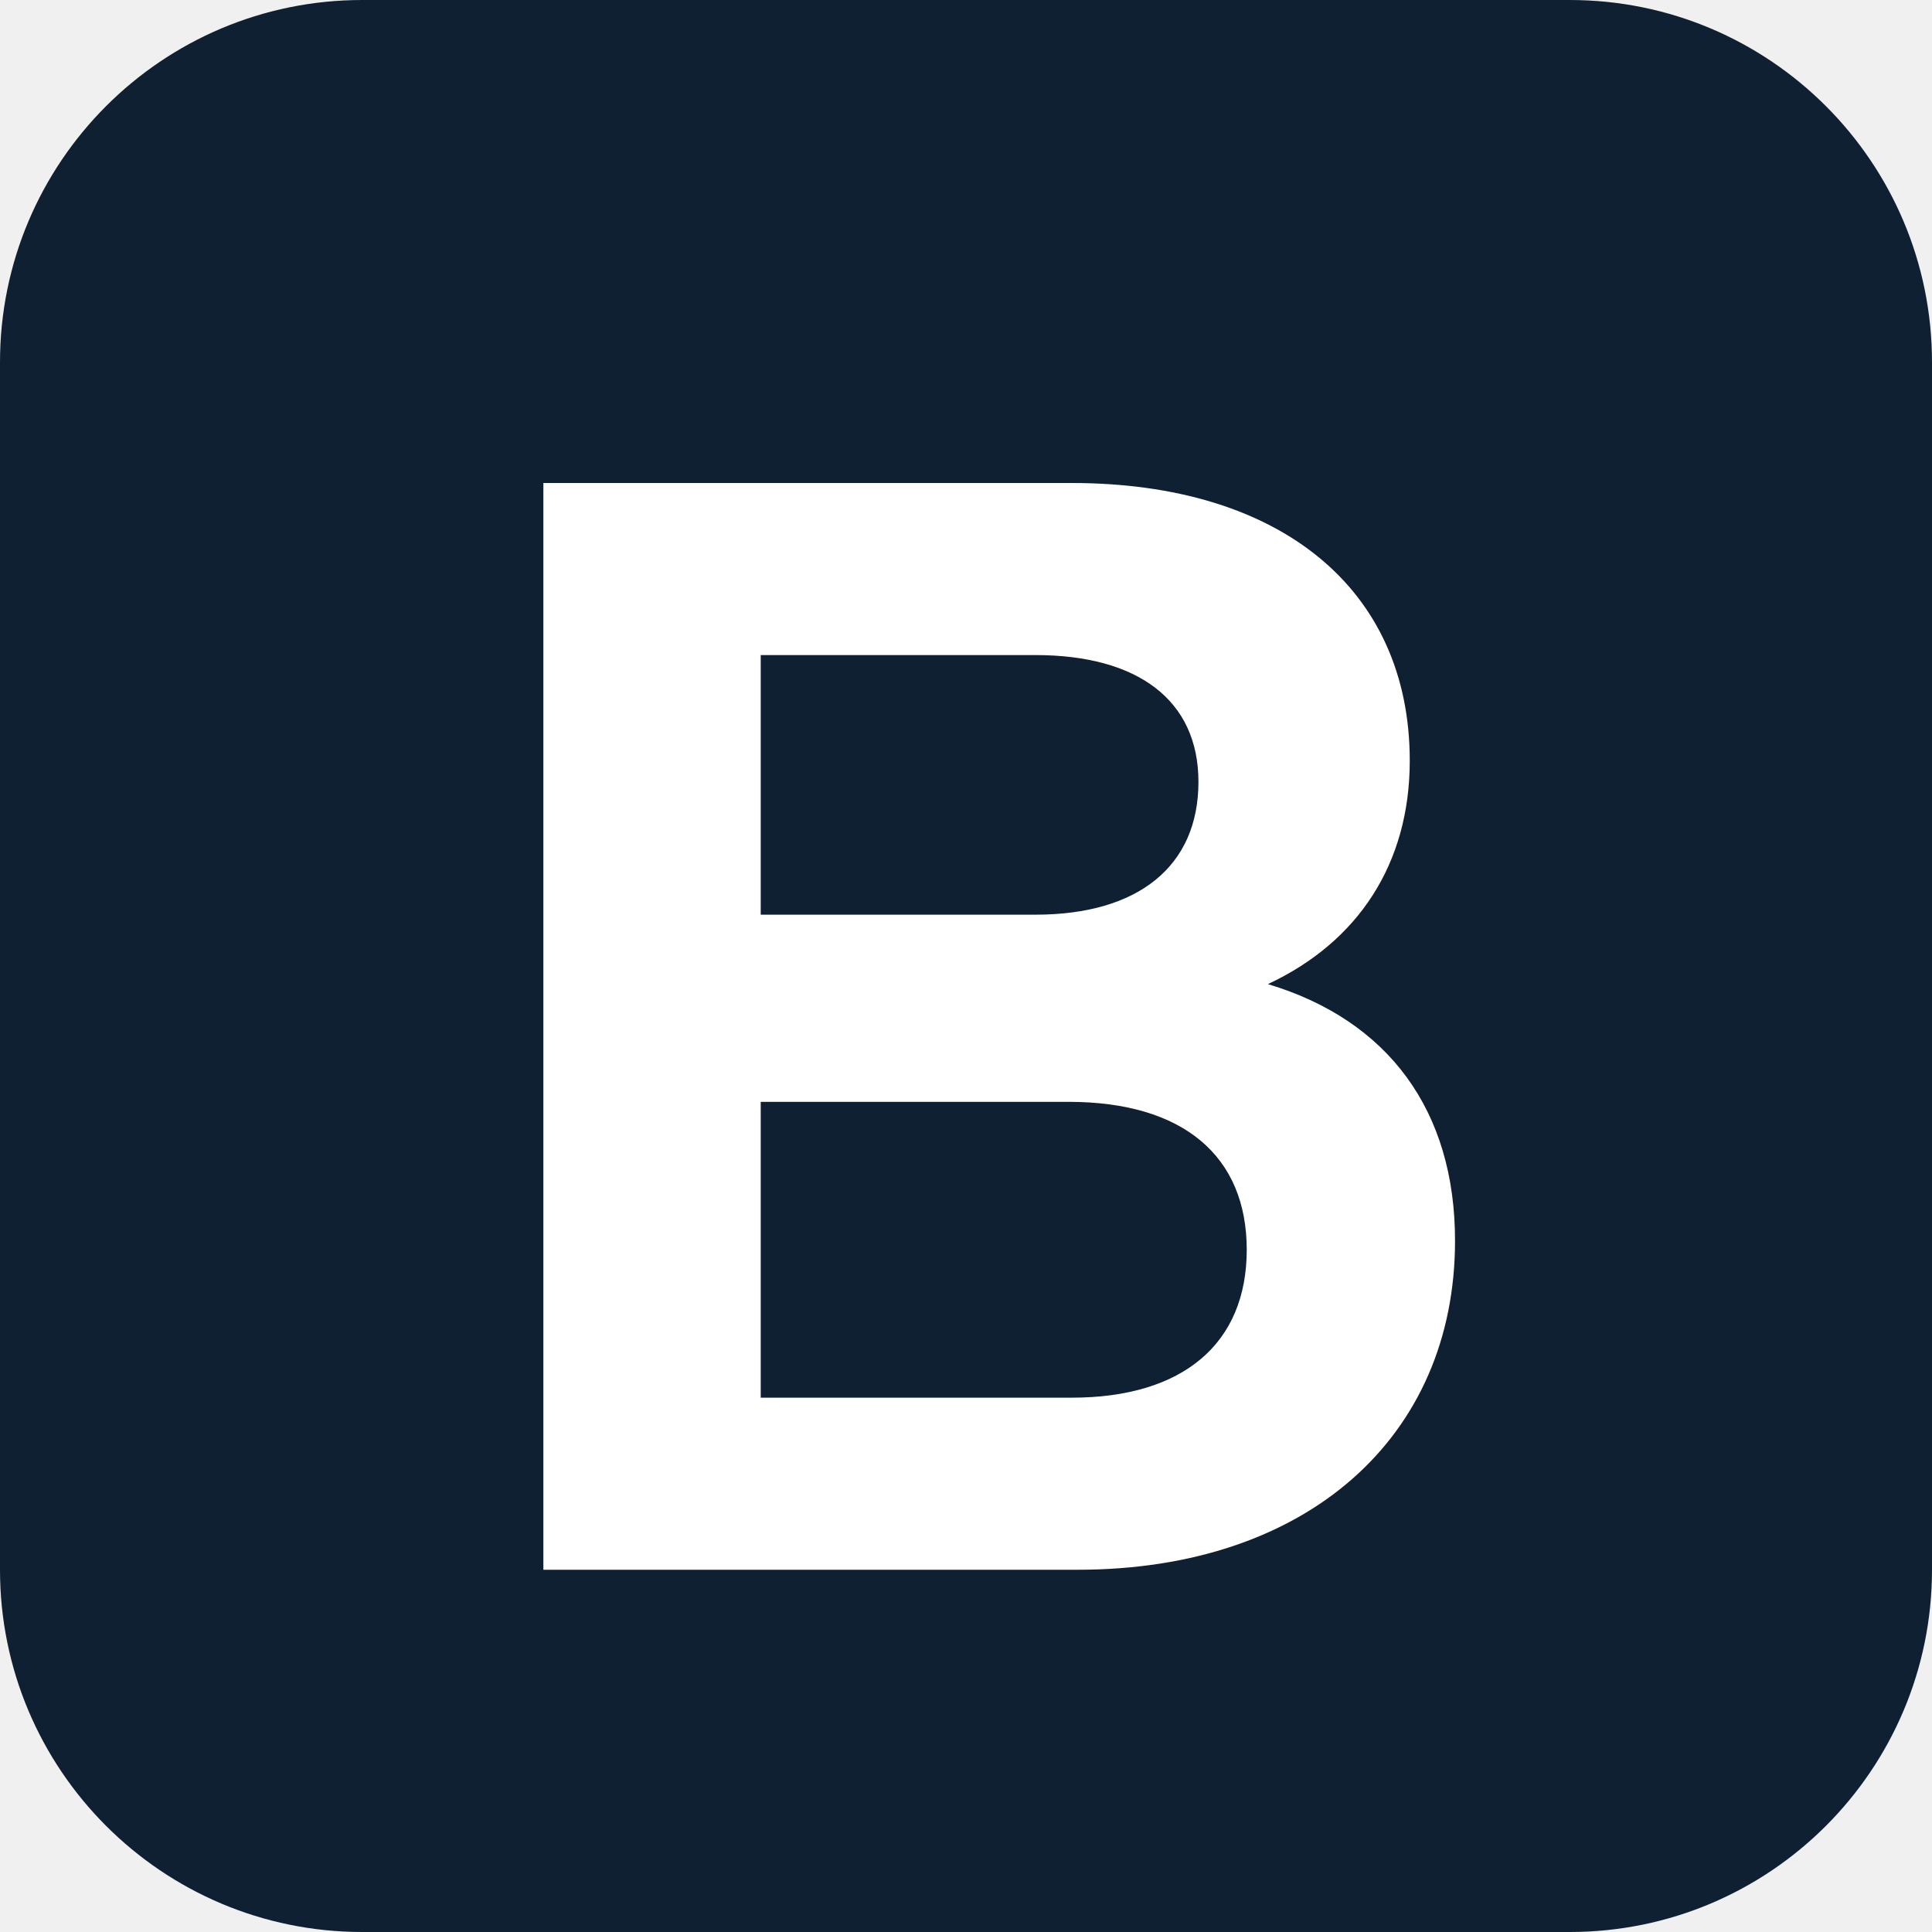
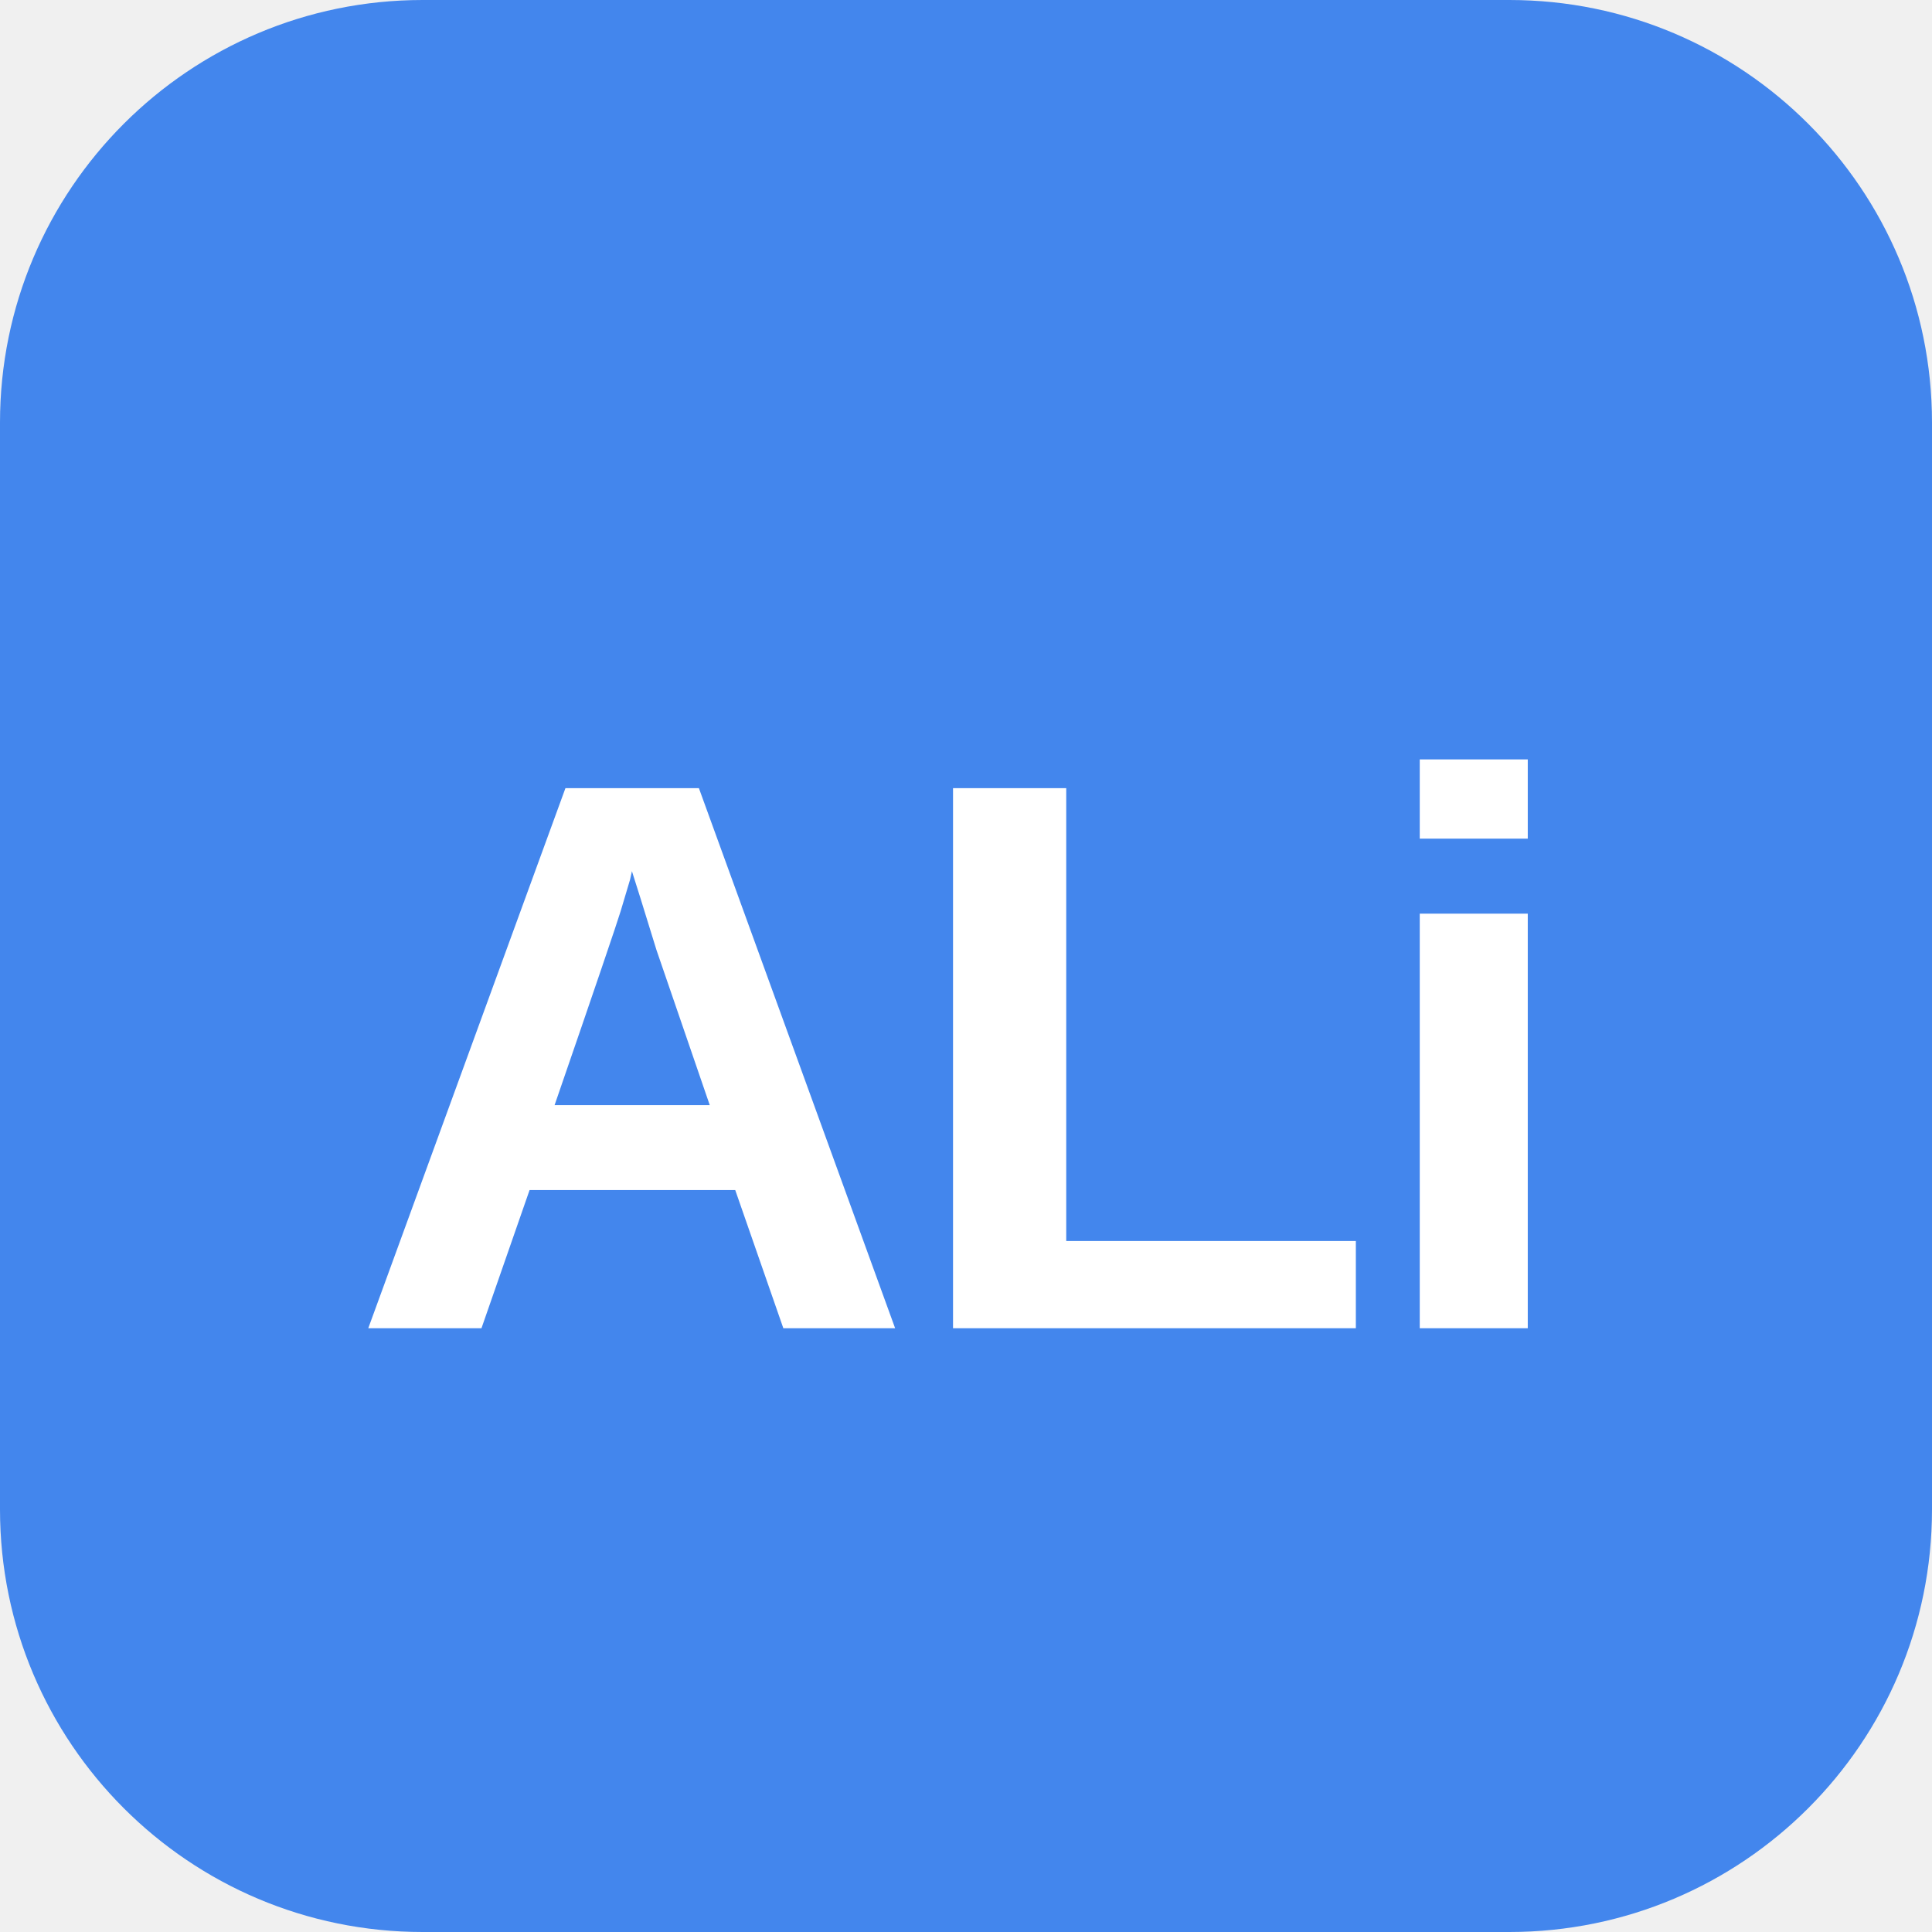
<svg xmlns="http://www.w3.org/2000/svg" viewBox="0 0 64 64">
-   <rect width="64" height="64" rx="12" fill="#102033" />
-   <path d="M18 16h17.5c6.9 0 11.2 3.5 11.2 9.2 0 3.4-1.7 6-4.7 7.4 4 1.2 6.2 4.2 6.2 8.5 0 6.5-4.9 10.9-12.5 10.9H18V16zm16.3 14.3c3.4 0 5.4-1.6 5.4-4.4 0-2.7-2-4.2-5.4-4.2h-9.1v8.6h9.1zm1.2 16c3.7 0 5.8-1.8 5.8-4.9s-2.1-4.9-5.9-4.9H25.2v9.8h10.3z" fill="#ffffff" />
+   <rect width="64" height="64" rx="14" fill="#4386ED" />
+   <text x="32" y="44" text-anchor="middle" font-family="'Source Sans 3', 'Helvetica Neue', Arial, sans-serif" font-size="26" font-weight="800" fill="#ffffff" letter-spacing="-0.5">ALi</text>
</svg>
